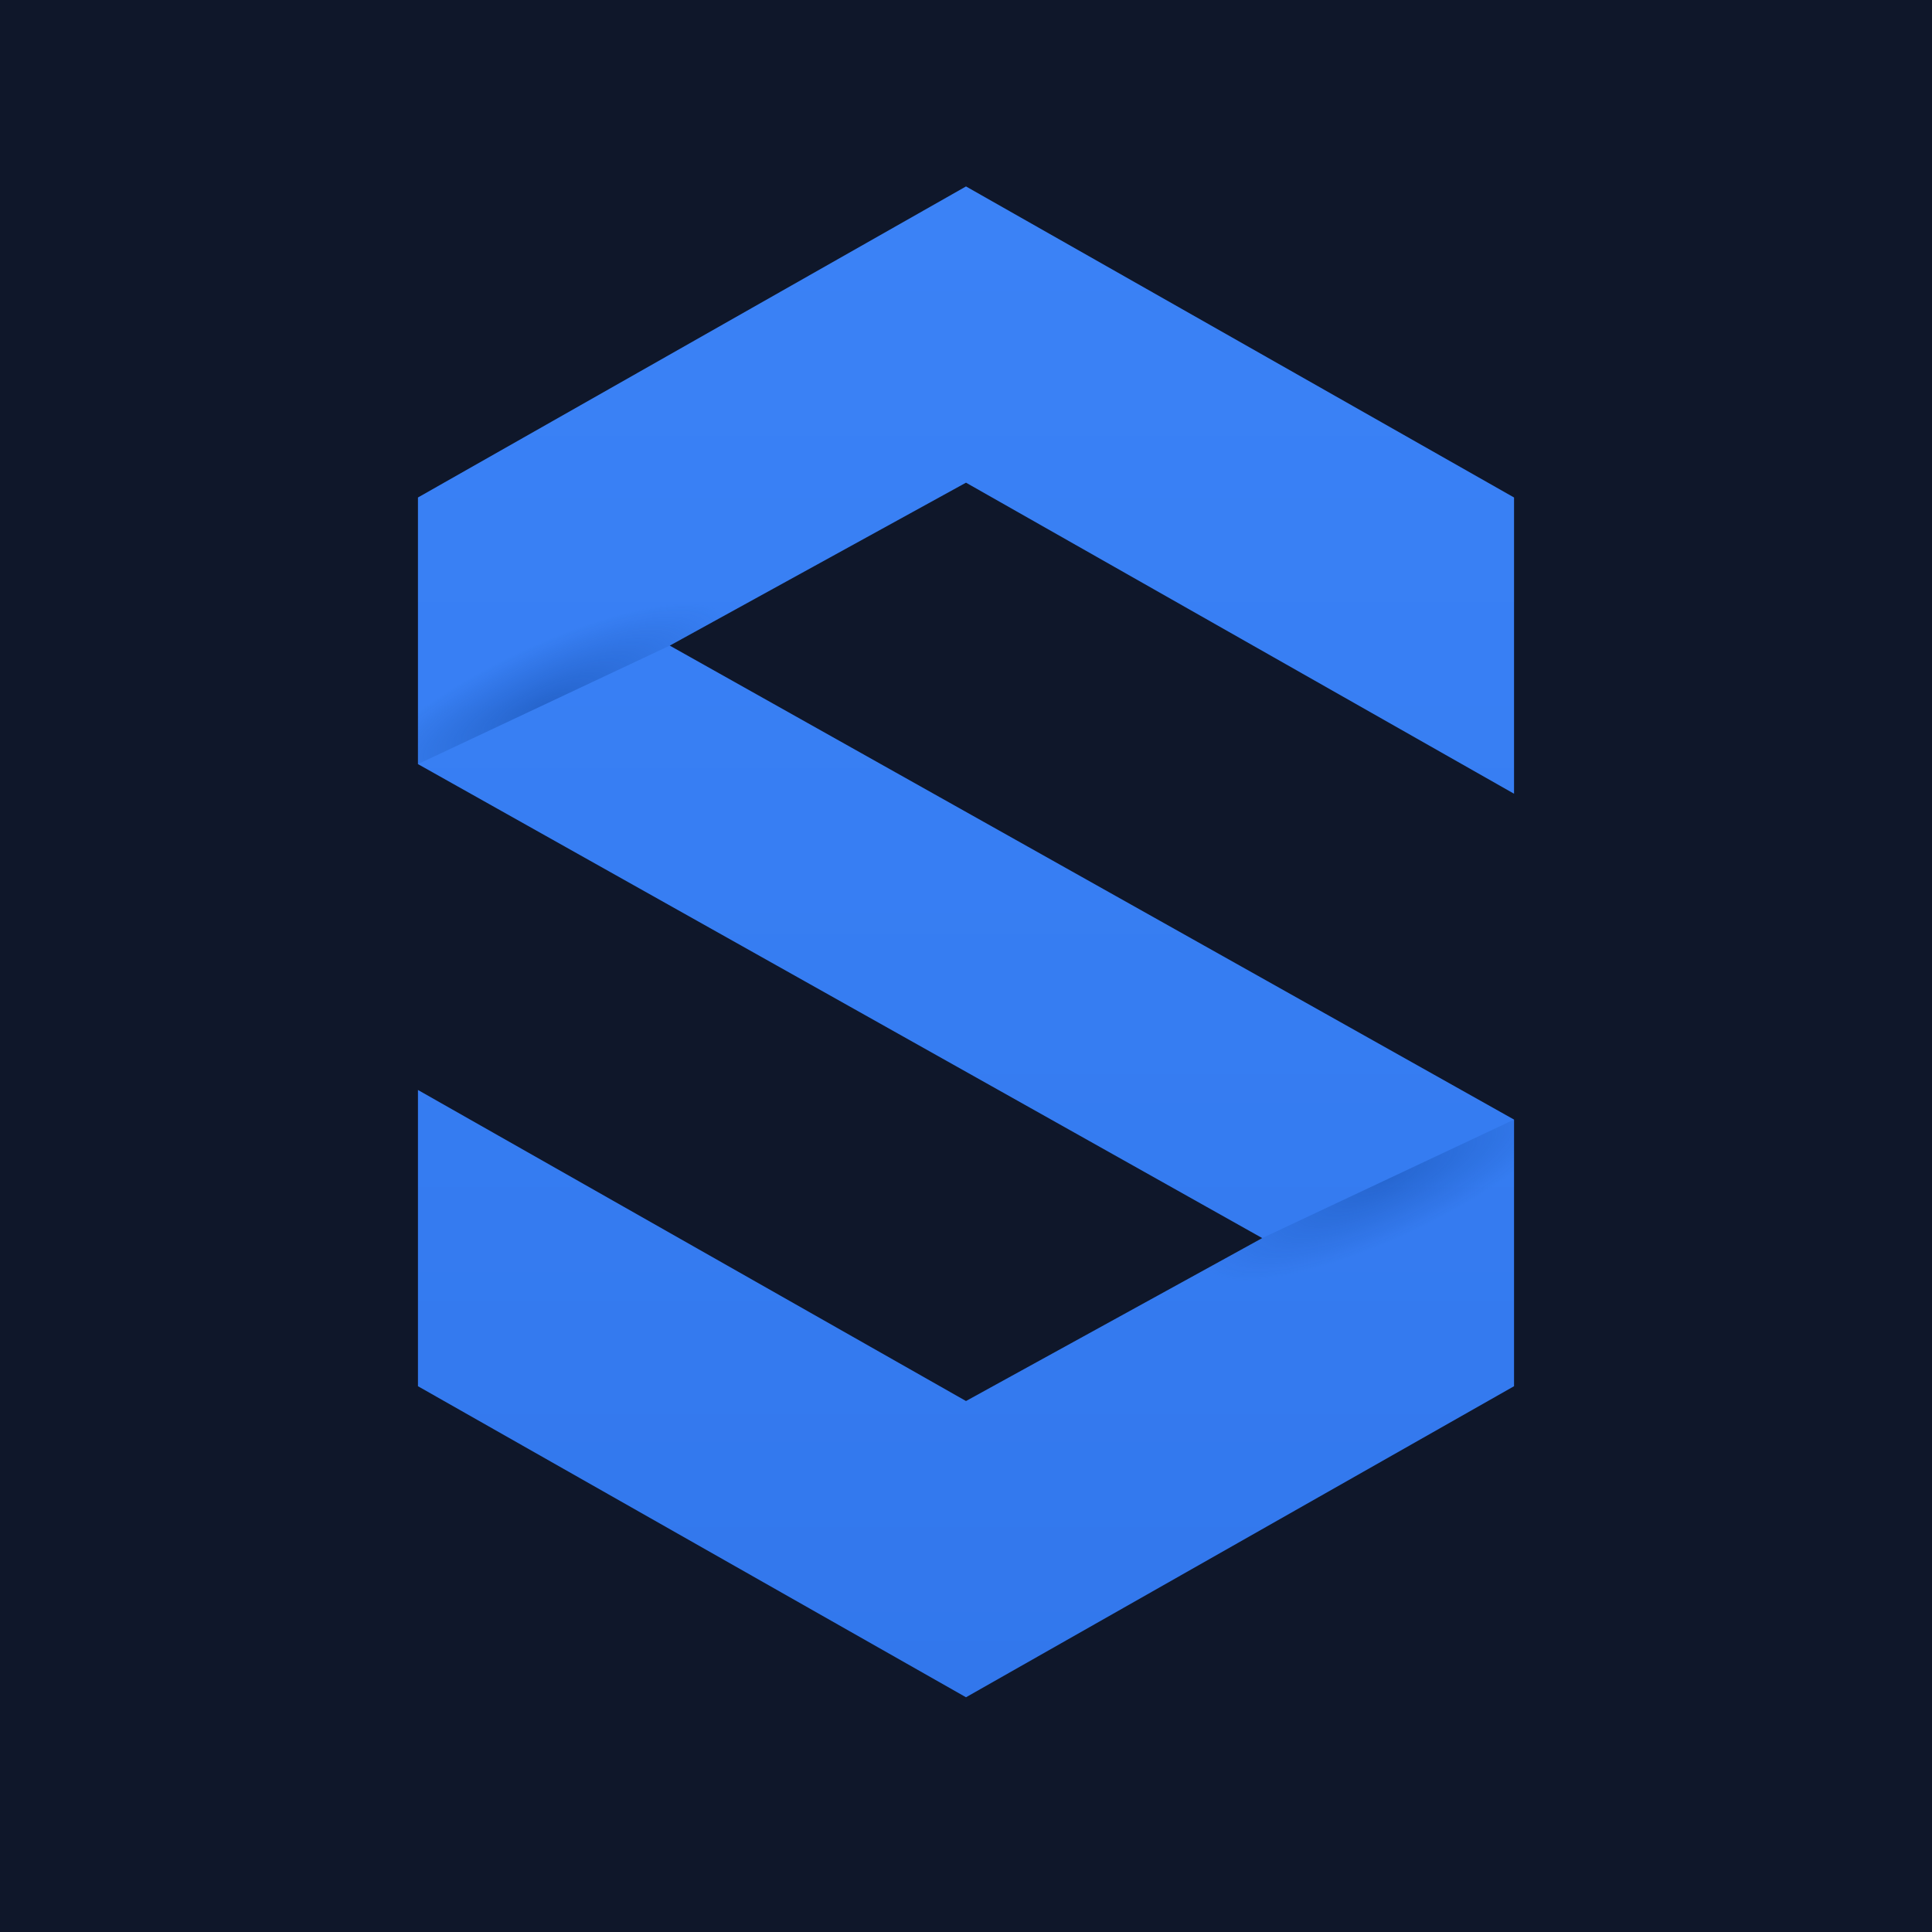
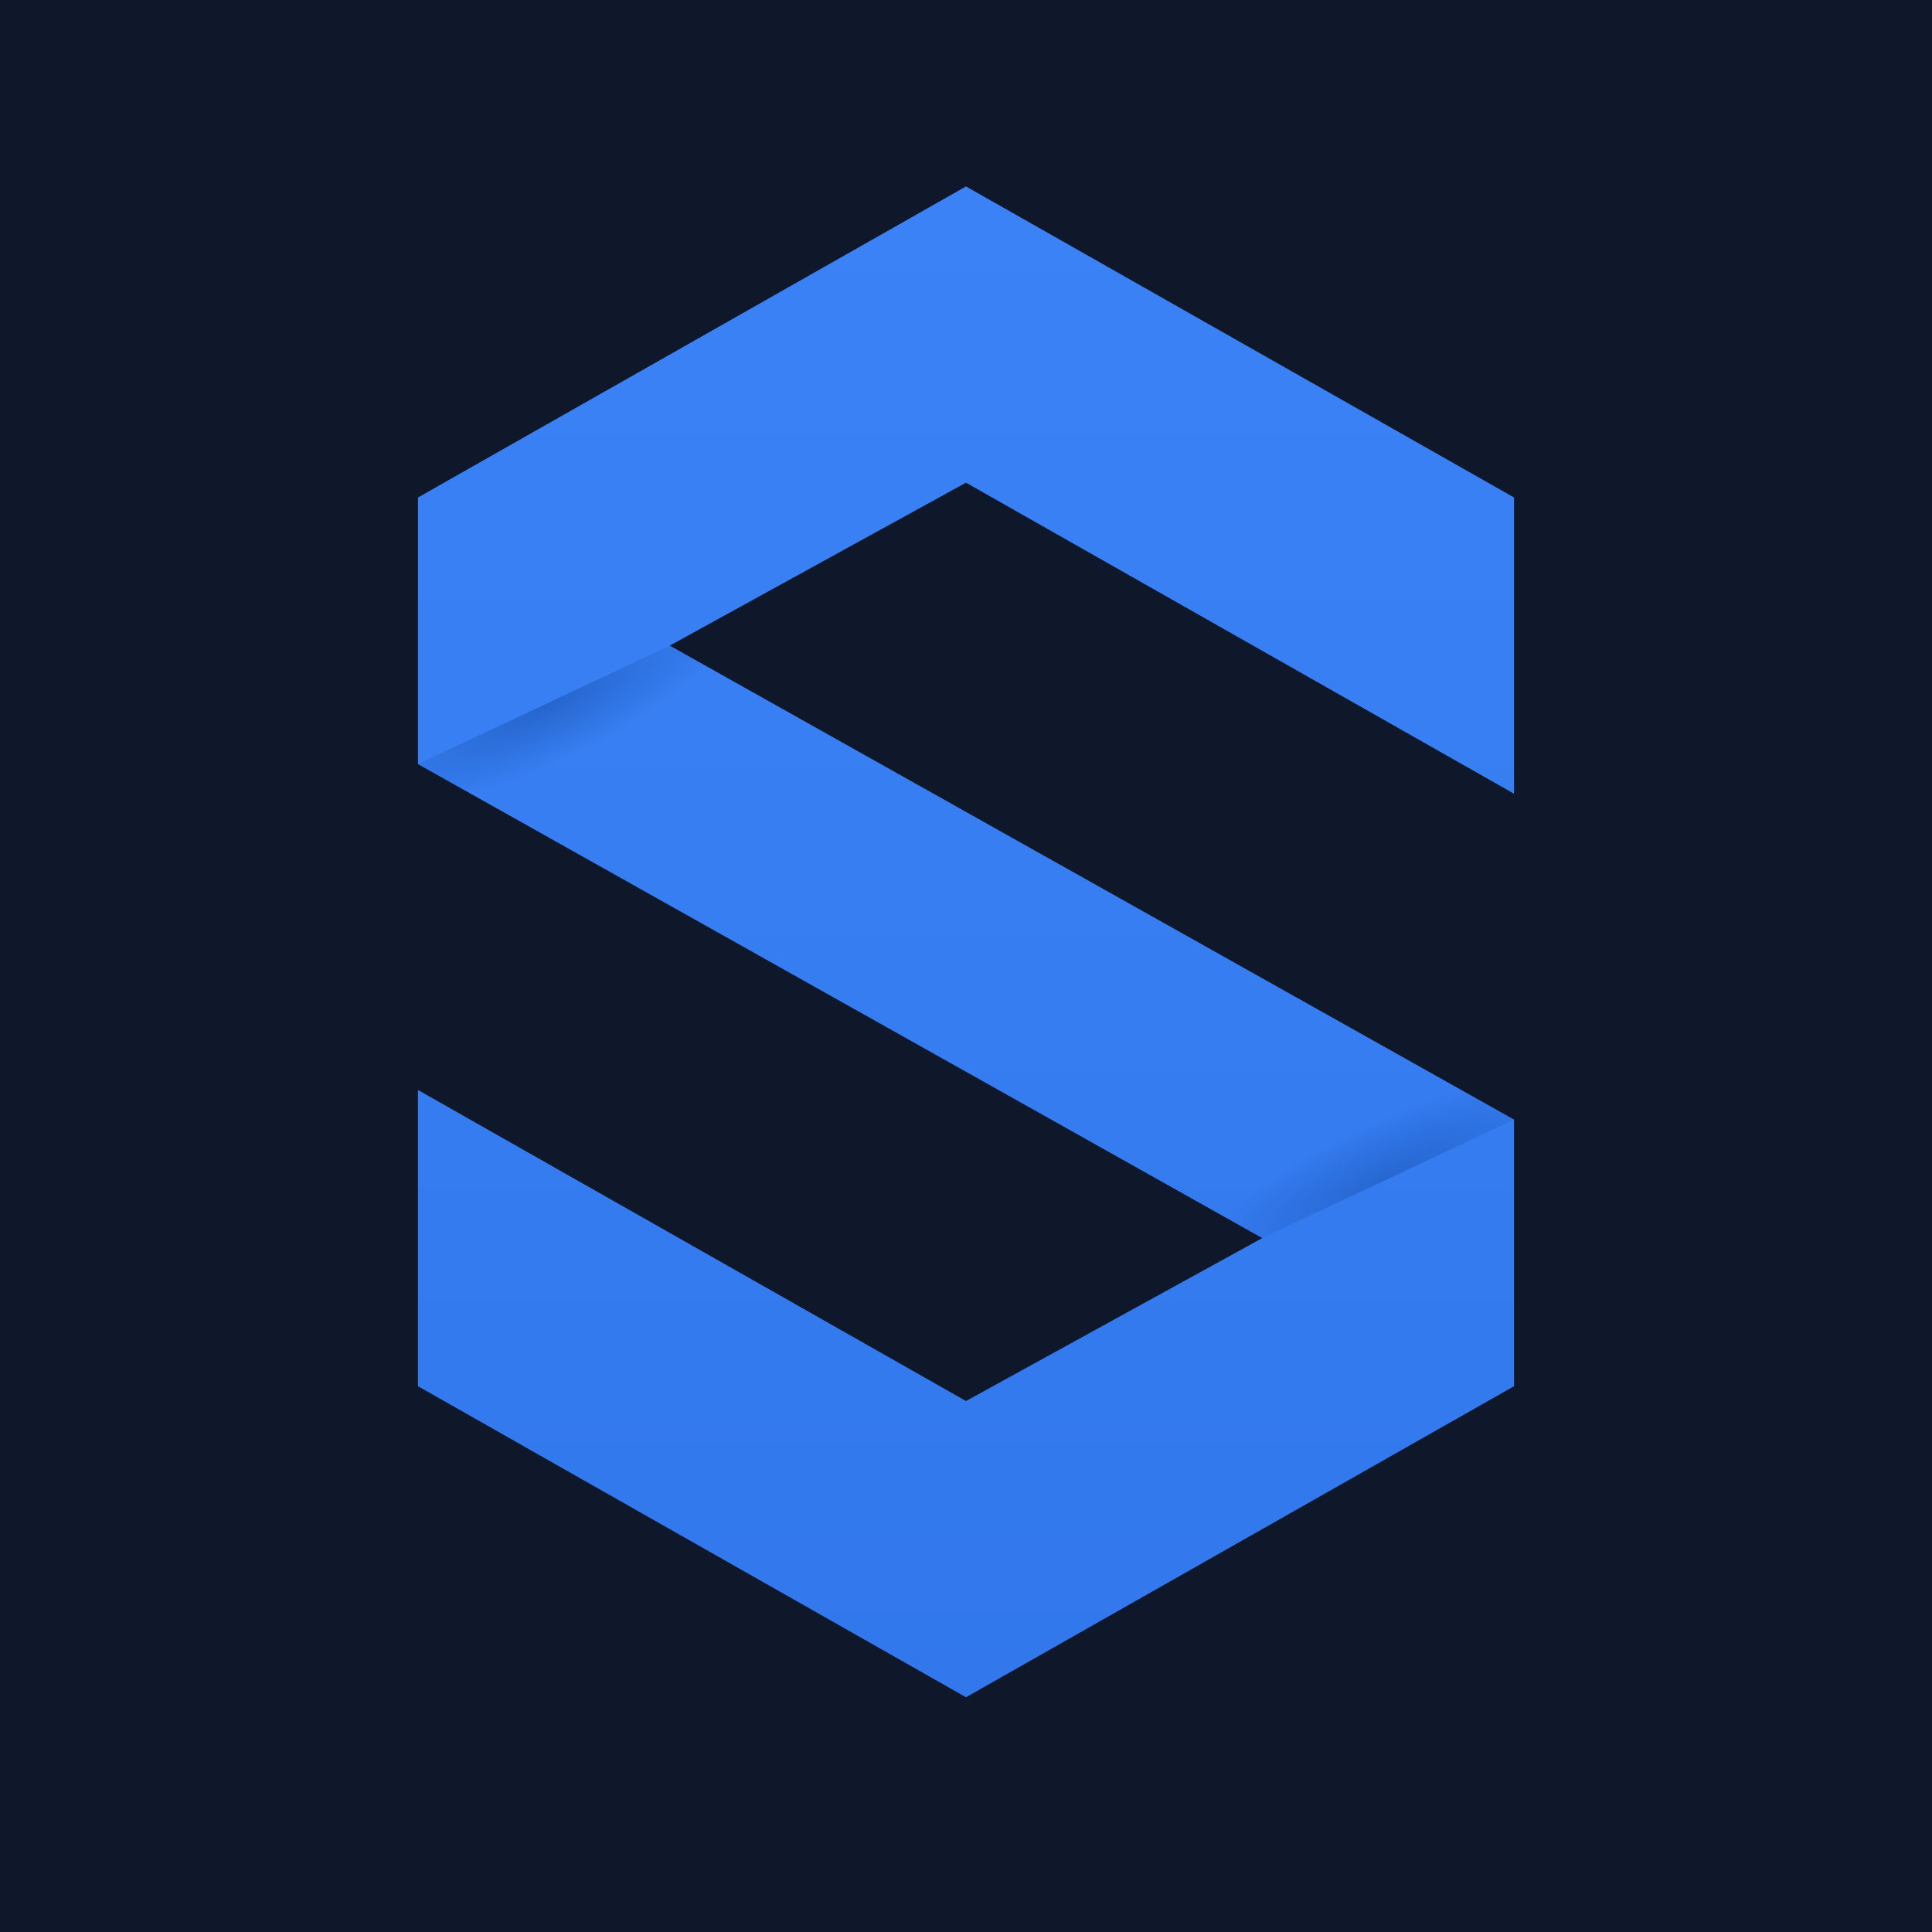
<svg xmlns="http://www.w3.org/2000/svg" viewBox="0 0 120 120">
  <defs>
    <linearGradient id="paper-blue" gradientUnits="userSpaceOnUse" x1="0" y1="5" x2="0" y2="107">
      <stop stop-color="#3B82F6" />
      <stop offset=".55" stop-color="#367DF2" />
      <stop offset="1" stop-color="#3277EC" />
    </linearGradient>
    <radialGradient id="paper-left-overlap" gradientUnits="userSpaceOnUse" cx="0" cy="0" r="1" gradientTransform="matrix(12.5 -5.88 1.7 3.6 14.5 40)">
      <stop stop-color="#0E439C" stop-opacity=".44" />
      <stop offset=".5" stop-color="#0E439C" stop-opacity=".22" />
      <stop offset="1" stop-color="#0E439C" stop-opacity="0" />
    </radialGradient>
    <radialGradient id="paper-right-overlap" gradientUnits="userSpaceOnUse" cx="0" cy="0" r="1" gradientTransform="matrix(12.5 -5.88 1.7 3.6 71.5 72)">
      <stop stop-color="#0E439C" stop-opacity=".38" />
      <stop offset=".5" stop-color="#0E439C" stop-opacity=".19" />
      <stop offset="1" stop-color="#0E439C" stop-opacity="0" />
    </radialGradient>
  </defs>
  <rect width="120" height="120" fill="#0F172A" />
  <g transform="translate(20.44 6.98) scale(.92)">
    <polygon points="43,5 80,26 80,46 43,25 23,36 80,68 80,86 43,107 6,86 6,66 43,87 63,76 6,44 6,26" fill="url(#paper-blue)" />
-     <polygon points="6,26 43,5 80,26 80,46 43,25 23,36 6,44" fill="url(#paper-left-overlap)" />
-     <polygon points="6,66 43,87 63,76 80,68 80,86 43,107 6,86" fill="url(#paper-right-overlap)" />
+     <polygon points="6,44 23,36 80,68 63,76" fill="url(#paper-left-overlap)" />
+     <polygon points="6,44 23,36 80,68 63,76" fill="url(#paper-right-overlap)" />
  </g>
</svg>
